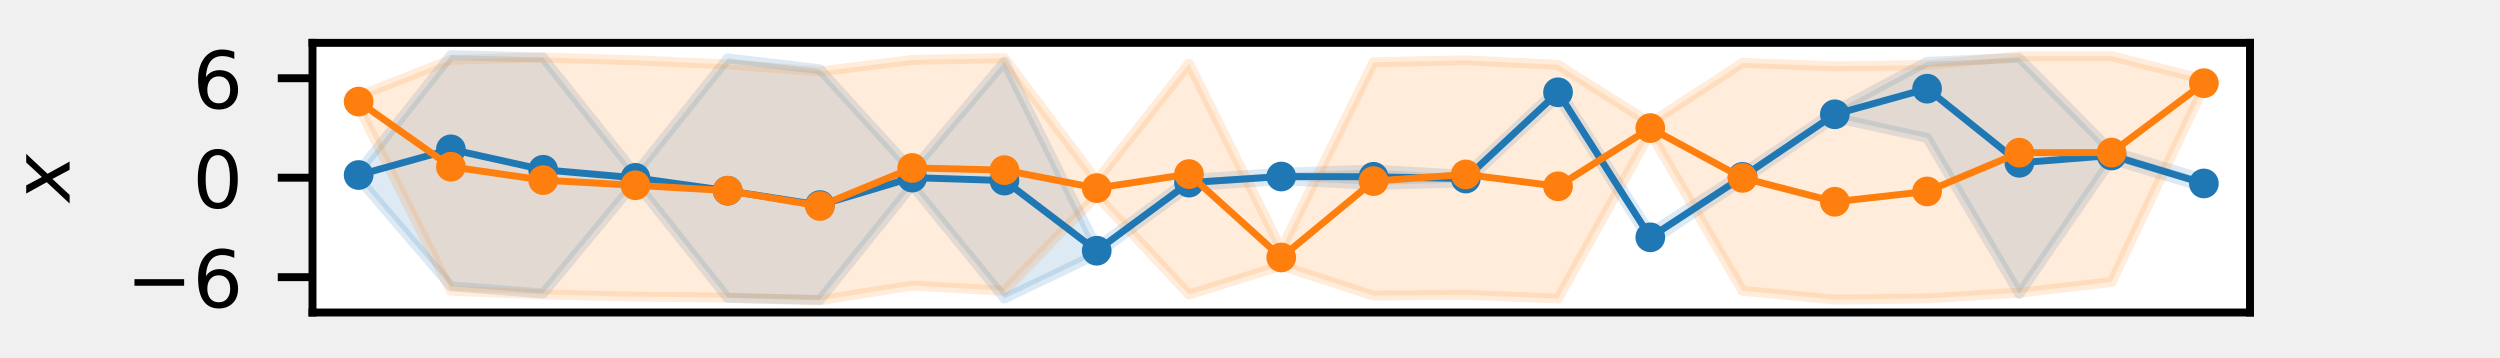
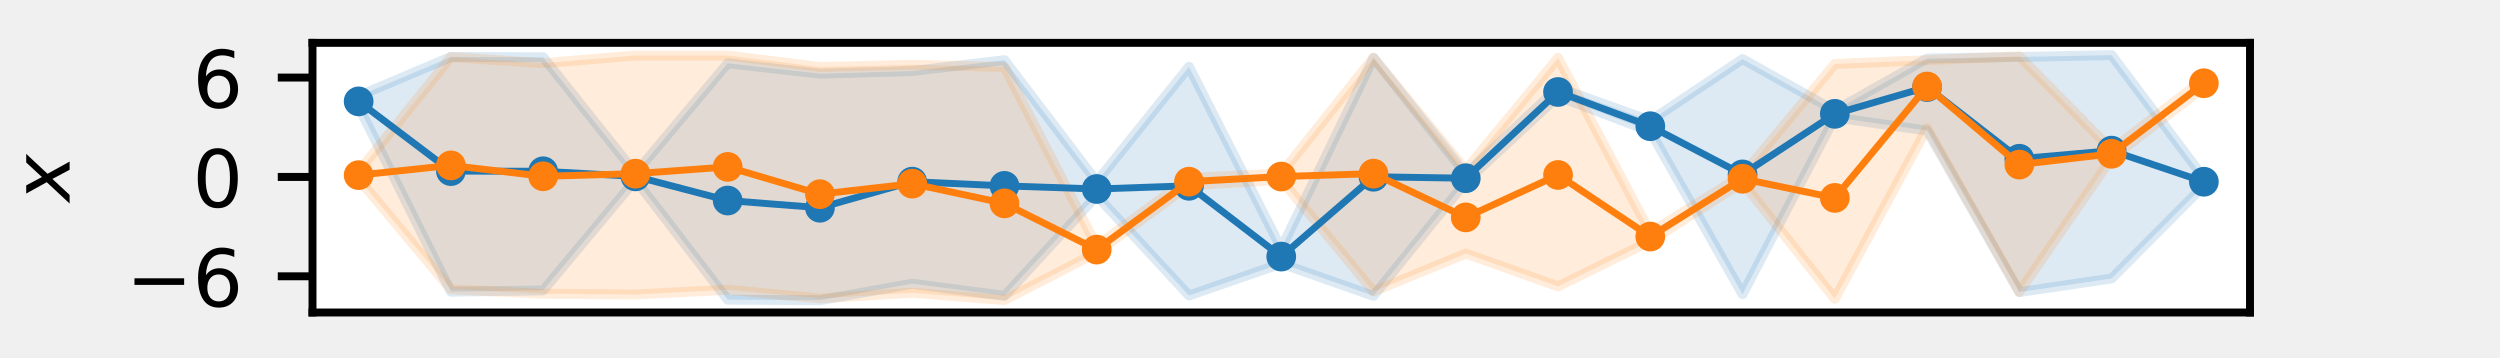
<svg xmlns="http://www.w3.org/2000/svg" xmlns:xlink="http://www.w3.org/1999/xlink" height="36pt" version="1.1" viewBox="0 0 252 36" width="252pt">
  <defs>
    <style type="text/css">*{stroke-linecap:butt;stroke-linejoin:round;}</style>
  </defs>
  <g id="figure_1">
    <g id="patch_1">
      <path d="M 0 36  L 252 36  L 252 0  L 0 0  z " style="fill:none;" />
    </g>
    <g id="axes_1">
      <g id="patch_2">
        <path d="M 31.5 31.5  L 226.8 31.5  L 226.8 4.32  L 31.5 4.32  z " style="fill:#ffffff;" />
      </g>
      <g id="PolyCollection_1">
        <defs>
-           <path d="M 36.15 -18.704  L 36.15 -17.994  L 45.45 -7.144  L 54.75 -6.42  L 64.05 -17.647  L 73.35 -5.962  L 82.65 -5.777  L 91.95 -17.304  L 101.25 -5.914  L 110.55 -10.36  L 119.85 -17.209  L 129.15 -17.841  L 138.45 -17.355  L 147.75 -17.614  L 157.05 -26.26  L 166.35 -11.615  L 175.65 -17.802  L 184.95 -24.128  L 194.25 -22.097  L 203.55 -6.368  L 212.85 -19.913  L 222.15 -17.126  L 222.15 -17.955  L 222.15 -17.955  L 212.85 -20.762  L 203.55 -30.165  L 194.25 -29.774  L 184.95 -24.821  L 175.65 -18.549  L 166.35 -12.524  L 157.05 -27.109  L 147.75 -18.369  L 138.45 -18.917  L 129.15 -18.589  L 119.85 -17.964  L 110.55 -11.067  L 101.25 -29.775  L 91.95 -18.803  L 82.65 -29.021  L 73.35 -30.121  L 64.05 -18.491  L 54.75 -30.206  L 45.45 -30.445  L 36.15 -18.704  z " id="m6c2c2c1b00" style="stroke:#1f77b4;stroke-opacity:0.15;" />
+           <path d="M 36.15 -26.32  L 36.15 -25.25  L 45.45 -6.598  L 54.75 -6.728  L 64.05 -17.877  L 73.35 -5.796  L 82.65 -5.735  L 91.95 -7.405  L 101.25 -6.178  L 110.55 -16.274  L 119.85 -6.213  L 129.15 -9.439  L 138.45 -6.176  L 147.75 -17.67  L 157.05 -26.296  L 166.35 -22.761  L 175.65 -6.338  L 184.95 -24.167  L 194.25 -22.836  L 203.55 -6.556  L 212.85 -7.931  L 222.15 -17.291  L 222.15 -18.059  L 222.15 -18.059  L 212.85 -30.445  L 203.55 -30.259  L 194.25 -30.104  L 184.95 -24.853  L 175.65 -30.045  L 166.35 -23.838  L 157.05 -27.163  L 147.75 -18.443  L 138.45 -30.157  L 129.15 -10.964  L 119.85 -29.276  L 110.55 -17.688  L 101.25 -29.937  L 91.95 -28.838  L 82.65 -28.571  L 73.35 -29.621  L 64.05 -18.555  L 54.75 -30.234  L 45.45 -30.262  L 36.15 -26.32  z " id="m586f83e8bc" style="stroke:#1f77b4;stroke-opacity:0.15;" />
        </defs>
-         <g clip-path="url(#pe02af128dd)">
-           <use style="fill:#1f77b4;fill-opacity:0.15;stroke:#1f77b4;stroke-opacity:0.15;" x="0" xlink:href="#m6c2c2c1b00" y="36" />
+         <g clip-path="url(#pa1435295e1)">
+           <use style="fill:#1f77b4;fill-opacity:0.15;stroke:#1f77b4;stroke-opacity:0.15;" x="0" xlink:href="#m586f83e8bc" y="36" />
        </g>
      </g>
      <g id="PolyCollection_2">
        <defs>
-           <path d="M 36.15 -26.317  L 36.15 -25.211  L 45.45 -6.699  L 54.75 -6.316  L 64.05 -6.096  L 73.35 -6.004  L 82.65 -5.735  L 91.95 -7.212  L 101.25 -6.691  L 110.55 -16.28  L 119.85 -6.311  L 129.15 -9.216  L 138.45 -6.203  L 147.75 -6.282  L 157.05 -5.905  L 166.35 -22.617  L 175.65 -6.688  L 184.95 -5.805  L 194.25 -5.918  L 203.55 -6.497  L 212.85 -7.571  L 222.15 -27.215  L 222.15 -27.991  L 222.15 -27.991  L 212.85 -30.337  L 203.55 -30.334  L 194.25 -29.446  L 184.95 -29.317  L 175.65 -29.661  L 166.35 -23.595  L 157.05 -29.464  L 147.75 -29.923  L 138.45 -29.727  L 129.15 -10.888  L 119.85 -29.596  L 110.55 -17.794  L 101.25 -30.137  L 91.95 -29.963  L 82.65 -28.801  L 73.35 -29.505  L 64.05 -29.924  L 54.75 -30.206  L 45.45 -29.982  L 36.15 -26.317  z " id="mfcee004c0d" style="stroke:#ff7f0e;stroke-opacity:0.15;" />
+           <path d="M 36.15 -18.716  L 36.15 -17.961  L 45.45 -6.837  L 54.75 -6.392  L 64.05 -6.315  L 73.35 -6.795  L 82.65 -5.922  L 91.95 -6.492  L 101.25 -5.754  L 110.55 -10.543  L 119.85 -17.315  L 129.15 -17.873  L 138.45 -6.618  L 147.75 -10.441  L 157.05 -7.136  L 166.35 -11.698  L 175.65 -17.614  L 184.95 -5.881  L 194.25 -23.08  L 203.55 -6.573  L 212.85 -20.063  L 222.15 -27.198  L 222.15 -28.034  L 222.15 -28.034  L 212.85 -20.911  L 203.55 -30.328  L 194.25 -29.937  L 184.95 -29.552  L 175.65 -18.363  L 166.35 -12.562  L 157.05 -30.16  L 147.75 -18.878  L 138.45 -30.195  L 129.15 -18.511  L 119.85 -18.072  L 110.55 -11.2  L 101.25 -29.253  L 91.95 -29.472  L 82.65 -29.242  L 73.35 -30.406  L 64.05 -30.407  L 54.75 -29.626  L 45.45 -30.248  L 36.15 -18.716  z " id="m033eb7dbed" style="stroke:#ff7f0e;stroke-opacity:0.15;" />
        </defs>
-         <g clip-path="url(#pe02af128dd)">
-           <use style="fill:#ff7f0e;fill-opacity:0.15;stroke:#ff7f0e;stroke-opacity:0.15;" x="0" xlink:href="#mfcee004c0d" y="36" />
+         <g clip-path="url(#pa1435295e1)">
+           <use style="fill:#ff7f0e;fill-opacity:0.15;stroke:#ff7f0e;stroke-opacity:0.15;" x="0" xlink:href="#m033eb7dbed" y="36" />
        </g>
      </g>
      <g id="matplotlib.axis_1" />
      <g id="matplotlib.axis_2">
        <g id="ytick_1">
          <g id="line2d_1">
            <defs>
-               <path d="M 0 0  L -3.5 0  " id="m91728d717e" style="stroke:#000000;stroke-width:0.8;" />
+               <path d="M 0 0  L -3.5 0  " id="m723d4b4d7b" style="stroke:#000000;stroke-width:0.8;" />
            </defs>
            <g>
-               <use style="stroke:#000000;stroke-width:0.8;" x="31.5" xlink:href="#m91728d717e" y="27.941" />
+               <use style="stroke:#000000;stroke-width:0.8;" x="31.5" xlink:href="#m723d4b4d7b" y="27.854" />
            </g>
          </g>
          <g id="text_1">
-             <g transform="translate(12.70625 30.98078)scale(0.08 -0.08)">
+             <g transform="translate(12.70625 30.89322)scale(0.08 -0.08)">
              <defs>
                <path d="M 678 2272  L 4684 2272  L 4684 1741  L 678 1741  L 678 2272  z " id="DejaVuSans-2212" transform="scale(0.015625)" />
                <path d="M 2113 2584  Q 1688 2584 1439 2293  Q 1191 2003 1191 1497  Q 1191 994 1439 701  Q 1688 409 2113 409  Q 2538 409 2786 701  Q 3034 994 3034 1497  Q 3034 2003 2786 2293  Q 2538 2584 2113 2584  z M 3366 4563  L 3366 3988  Q 3128 4100 2886 4159  Q 2644 4219 2406 4219  Q 1781 4219 1451 3797  Q 1122 3375 1075 2522  Q 1259 2794 1537 2939  Q 1816 3084 2150 3084  Q 2853 3084 3261 2657  Q 3669 2231 3669 1497  Q 3669 778 3244 343  Q 2819 -91 2113 -91  Q 1303 -91 875 529  Q 447 1150 447 2328  Q 447 3434 972 4092  Q 1497 4750 2381 4750  Q 2619 4750 2861 4703  Q 3103 4656 3366 4563  z " id="DejaVuSans-36" transform="scale(0.015625)" />
              </defs>
              <use xlink:href="#DejaVuSans-2212" />
              <use x="83.789" xlink:href="#DejaVuSans-36" />
            </g>
          </g>
        </g>
        <g id="ytick_2">
          <g id="line2d_2">
            <g>
-               <use style="stroke:#000000;stroke-width:0.8;" x="31.5" xlink:href="#m91728d717e" y="17.915" />
+               <use style="stroke:#000000;stroke-width:0.8;" x="31.5" xlink:href="#m723d4b4d7b" y="17.835" />
            </g>
          </g>
          <g id="text_2">
-             <g transform="translate(19.41 20.954)scale(0.08 -0.08)">
+             <g transform="translate(19.41 20.87411)scale(0.08 -0.08)">
              <defs>
                <path d="M 2034 4250  Q 1547 4250 1301 3770  Q 1056 3291 1056 2328  Q 1056 1369 1301 889  Q 1547 409 2034 409  Q 2525 409 2770 889  Q 3016 1369 3016 2328  Q 3016 3291 2770 3770  Q 2525 4250 2034 4250  z M 2034 4750  Q 2819 4750 3233 4129  Q 3647 3509 3647 2328  Q 3647 1150 3233 529  Q 2819 -91 2034 -91  Q 1250 -91 836 529  Q 422 1150 422 2328  Q 422 3509 836 4129  Q 1250 4750 2034 4750  z " id="DejaVuSans-30" transform="scale(0.015625)" />
              </defs>
              <use xlink:href="#DejaVuSans-30" />
            </g>
          </g>
        </g>
        <g id="ytick_3">
          <g id="line2d_3">
            <g>
-               <use style="stroke:#000000;stroke-width:0.8;" x="31.5" xlink:href="#m91728d717e" y="7.888" />
+               <use style="stroke:#000000;stroke-width:0.8;" x="31.5" xlink:href="#m723d4b4d7b" y="7.816" />
            </g>
          </g>
          <g id="text_3">
-             <g transform="translate(19.41 10.92721)scale(0.08 -0.08)">
+             <g transform="translate(19.41 10.855)scale(0.08 -0.08)">
              <use xlink:href="#DejaVuSans-36" />
            </g>
          </g>
        </g>
        <g id="text_4">
          <g transform="translate(7.0425 20.31)rotate(-90)scale(0.08 -0.08)">
            <defs>
              <path d="M 3841 3500  L 2234 1784  L 3219 0  L 2559 0  L 1819 1388  L 531 0  L -166 0  L 1556 1844  L 641 3500  L 1300 3500  L 1972 2234  L 3144 3500  L 3841 3500  z " id="DejaVuSans-Oblique-78" transform="scale(0.015625)" />
            </defs>
            <use transform="translate(0 0.3125)" xlink:href="#DejaVuSans-Oblique-78" />
          </g>
        </g>
      </g>
      <g id="line2d_4">
-         <path clip-path="url(#pe02af128dd)" d="M 36.15 17.641  L 45.45 15.052  L 54.75 17.112  L 64.05 17.924  L 73.35 19.224  L 82.65 20.673  L 91.95 17.904  L 101.25 18.202  L 110.55 25.273  L 119.85 18.409  L 129.15 17.793  L 138.45 17.821  L 147.75 17.998  L 157.05 9.303  L 166.35 23.922  L 175.65 17.829  L 184.95 11.521  L 194.25 8.94  L 203.55 16.409  L 212.85 15.675  L 222.15 18.492  " style="fill:none;stroke:#1f77b4;stroke-linecap:square;stroke-width:0.7;" />
+         <path clip-path="url(#pa1435295e1)" d="M 36.15 10.22  L 45.45 17.248  L 54.75 17.263  L 64.05 17.779  L 73.35 20.213  L 82.65 20.942  L 91.95 18.31  L 101.25 18.735  L 110.55 19.051  L 119.85 18.728  L 129.15 25.863  L 138.45 17.817  L 147.75 17.965  L 157.05 9.272  L 166.35 12.722  L 175.65 17.581  L 184.95 11.475  L 194.25 8.776  L 203.55 16.002  L 212.85 15.185  L 222.15 18.319  " style="fill:none;stroke:#1f77b4;stroke-linecap:square;stroke-width:0.7;" />
        <defs>
-           <path d="M 0 1  C 0.265 1 0.52 0.895 0.707 0.707  C 0.895 0.52 1 0.265 1 0  C 1 -0.265 0.895 -0.52 0.707 -0.707  C 0.52 -0.895 0.265 -1 0 -1  C -0.265 -1 -0.52 -0.895 -0.707 -0.707  C -0.895 -0.52 -1 -0.265 -1 0  C -1 0.265 -0.895 0.52 -0.707 0.707  C -0.52 0.895 -0.265 1 0 1  z " id="m51f67641be" style="stroke:#1f77b4;" />
+           <path d="M 0 1  C 0.265 1 0.52 0.895 0.707 0.707  C 0.895 0.52 1 0.265 1 0  C 1 -0.265 0.895 -0.52 0.707 -0.707  C 0.52 -0.895 0.265 -1 0 -1  C -0.265 -1 -0.52 -0.895 -0.707 -0.707  C -0.895 -0.52 -1 -0.265 -1 0  C -1 0.265 -0.895 0.52 -0.707 0.707  C -0.52 0.895 -0.265 1 0 1  z " id="m78ce6a7202" style="stroke:#1f77b4;" />
        </defs>
-         <g clip-path="url(#pe02af128dd)">
-           <use style="fill:#1f77b4;stroke:#1f77b4;" x="36.15" xlink:href="#m51f67641be" y="17.641" />
-           <use style="fill:#1f77b4;stroke:#1f77b4;" x="45.45" xlink:href="#m51f67641be" y="15.052" />
-           <use style="fill:#1f77b4;stroke:#1f77b4;" x="54.75" xlink:href="#m51f67641be" y="17.112" />
-           <use style="fill:#1f77b4;stroke:#1f77b4;" x="64.05" xlink:href="#m51f67641be" y="17.924" />
-           <use style="fill:#1f77b4;stroke:#1f77b4;" x="73.35" xlink:href="#m51f67641be" y="19.224" />
-           <use style="fill:#1f77b4;stroke:#1f77b4;" x="82.65" xlink:href="#m51f67641be" y="20.673" />
-           <use style="fill:#1f77b4;stroke:#1f77b4;" x="91.95" xlink:href="#m51f67641be" y="17.904" />
-           <use style="fill:#1f77b4;stroke:#1f77b4;" x="101.25" xlink:href="#m51f67641be" y="18.202" />
-           <use style="fill:#1f77b4;stroke:#1f77b4;" x="110.55" xlink:href="#m51f67641be" y="25.273" />
-           <use style="fill:#1f77b4;stroke:#1f77b4;" x="119.85" xlink:href="#m51f67641be" y="18.409" />
-           <use style="fill:#1f77b4;stroke:#1f77b4;" x="129.15" xlink:href="#m51f67641be" y="17.793" />
-           <use style="fill:#1f77b4;stroke:#1f77b4;" x="138.45" xlink:href="#m51f67641be" y="17.821" />
-           <use style="fill:#1f77b4;stroke:#1f77b4;" x="147.75" xlink:href="#m51f67641be" y="17.998" />
-           <use style="fill:#1f77b4;stroke:#1f77b4;" x="157.05" xlink:href="#m51f67641be" y="9.303" />
-           <use style="fill:#1f77b4;stroke:#1f77b4;" x="166.35" xlink:href="#m51f67641be" y="23.922" />
-           <use style="fill:#1f77b4;stroke:#1f77b4;" x="175.65" xlink:href="#m51f67641be" y="17.829" />
-           <use style="fill:#1f77b4;stroke:#1f77b4;" x="184.95" xlink:href="#m51f67641be" y="11.521" />
-           <use style="fill:#1f77b4;stroke:#1f77b4;" x="194.25" xlink:href="#m51f67641be" y="8.94" />
-           <use style="fill:#1f77b4;stroke:#1f77b4;" x="203.55" xlink:href="#m51f67641be" y="16.409" />
-           <use style="fill:#1f77b4;stroke:#1f77b4;" x="212.85" xlink:href="#m51f67641be" y="15.675" />
-           <use style="fill:#1f77b4;stroke:#1f77b4;" x="222.15" xlink:href="#m51f67641be" y="18.492" />
+         <g clip-path="url(#pa1435295e1)">
+           <use style="fill:#1f77b4;stroke:#1f77b4;" x="36.15" xlink:href="#m78ce6a7202" y="10.22" />
+           <use style="fill:#1f77b4;stroke:#1f77b4;" x="45.45" xlink:href="#m78ce6a7202" y="17.248" />
+           <use style="fill:#1f77b4;stroke:#1f77b4;" x="54.75" xlink:href="#m78ce6a7202" y="17.263" />
+           <use style="fill:#1f77b4;stroke:#1f77b4;" x="64.05" xlink:href="#m78ce6a7202" y="17.779" />
+           <use style="fill:#1f77b4;stroke:#1f77b4;" x="73.35" xlink:href="#m78ce6a7202" y="20.213" />
+           <use style="fill:#1f77b4;stroke:#1f77b4;" x="82.65" xlink:href="#m78ce6a7202" y="20.942" />
+           <use style="fill:#1f77b4;stroke:#1f77b4;" x="91.95" xlink:href="#m78ce6a7202" y="18.31" />
+           <use style="fill:#1f77b4;stroke:#1f77b4;" x="101.25" xlink:href="#m78ce6a7202" y="18.735" />
+           <use style="fill:#1f77b4;stroke:#1f77b4;" x="110.55" xlink:href="#m78ce6a7202" y="19.051" />
+           <use style="fill:#1f77b4;stroke:#1f77b4;" x="119.85" xlink:href="#m78ce6a7202" y="18.728" />
+           <use style="fill:#1f77b4;stroke:#1f77b4;" x="129.15" xlink:href="#m78ce6a7202" y="25.863" />
+           <use style="fill:#1f77b4;stroke:#1f77b4;" x="138.45" xlink:href="#m78ce6a7202" y="17.817" />
+           <use style="fill:#1f77b4;stroke:#1f77b4;" x="147.75" xlink:href="#m78ce6a7202" y="17.965" />
+           <use style="fill:#1f77b4;stroke:#1f77b4;" x="157.05" xlink:href="#m78ce6a7202" y="9.272" />
+           <use style="fill:#1f77b4;stroke:#1f77b4;" x="166.35" xlink:href="#m78ce6a7202" y="12.722" />
+           <use style="fill:#1f77b4;stroke:#1f77b4;" x="175.65" xlink:href="#m78ce6a7202" y="17.581" />
+           <use style="fill:#1f77b4;stroke:#1f77b4;" x="184.95" xlink:href="#m78ce6a7202" y="11.475" />
+           <use style="fill:#1f77b4;stroke:#1f77b4;" x="194.25" xlink:href="#m78ce6a7202" y="8.776" />
+           <use style="fill:#1f77b4;stroke:#1f77b4;" x="203.55" xlink:href="#m78ce6a7202" y="16.002" />
+           <use style="fill:#1f77b4;stroke:#1f77b4;" x="212.85" xlink:href="#m78ce6a7202" y="15.185" />
+           <use style="fill:#1f77b4;stroke:#1f77b4;" x="222.15" xlink:href="#m78ce6a7202" y="18.319" />
        </g>
      </g>
      <g id="line2d_5">
-         <path clip-path="url(#pe02af128dd)" d="M 36.15 10.241  L 45.45 16.808  L 54.75 18.158  L 64.05 18.676  L 73.35 19.22  L 82.65 20.769  L 91.95 16.929  L 101.25 17.148  L 110.55 18.961  L 119.85 17.548  L 129.15 25.953  L 138.45 18.255  L 147.75 17.583  L 157.05 18.78  L 166.35 12.911  L 175.65 17.93  L 184.95 20.337  L 194.25 19.298  L 203.55 15.388  L 212.85 15.383  L 222.15 8.384  " style="fill:none;stroke:#ff7f0e;stroke-linecap:square;stroke-width:0.7;" />
+         <path clip-path="url(#pa1435295e1)" d="M 36.15 17.653  L 45.45 16.671  L 54.75 17.772  L 64.05 17.506  L 73.35 16.824  L 82.65 19.573  L 91.95 18.516  L 101.25 20.501  L 110.55 25.159  L 119.85 18.313  L 129.15 17.796  L 138.45 17.502  L 147.75 21.912  L 157.05 17.636  L 166.35 23.847  L 175.65 18.019  L 184.95 19.949  L 194.25 8.72  L 203.55 16.592  L 212.85 15.503  L 222.15 8.392  " style="fill:none;stroke:#ff7f0e;stroke-linecap:square;stroke-width:0.7;" />
        <defs>
-           <path d="M 0 1  C 0.265 1 0.52 0.895 0.707 0.707  C 0.895 0.52 1 0.265 1 0  C 1 -0.265 0.895 -0.52 0.707 -0.707  C 0.52 -0.895 0.265 -1 0 -1  C -0.265 -1 -0.52 -0.895 -0.707 -0.707  C -0.895 -0.52 -1 -0.265 -1 0  C -1 0.265 -0.895 0.52 -0.707 0.707  C -0.52 0.895 -0.265 1 0 1  z " id="mbd6c149d83" style="stroke:#ff7f0e;" />
+           <path d="M 0 1  C 0.265 1 0.52 0.895 0.707 0.707  C 0.895 0.52 1 0.265 1 0  C 1 -0.265 0.895 -0.52 0.707 -0.707  C 0.52 -0.895 0.265 -1 0 -1  C -0.265 -1 -0.52 -0.895 -0.707 -0.707  C -0.895 -0.52 -1 -0.265 -1 0  C -1 0.265 -0.895 0.52 -0.707 0.707  C -0.52 0.895 -0.265 1 0 1  z " id="m52431966a8" style="stroke:#ff7f0e;" />
        </defs>
-         <g clip-path="url(#pe02af128dd)">
-           <use style="fill:#ff7f0e;stroke:#ff7f0e;" x="36.15" xlink:href="#mbd6c149d83" y="10.241" />
-           <use style="fill:#ff7f0e;stroke:#ff7f0e;" x="45.45" xlink:href="#mbd6c149d83" y="16.808" />
-           <use style="fill:#ff7f0e;stroke:#ff7f0e;" x="54.75" xlink:href="#mbd6c149d83" y="18.158" />
-           <use style="fill:#ff7f0e;stroke:#ff7f0e;" x="64.05" xlink:href="#mbd6c149d83" y="18.676" />
-           <use style="fill:#ff7f0e;stroke:#ff7f0e;" x="73.35" xlink:href="#mbd6c149d83" y="19.22" />
-           <use style="fill:#ff7f0e;stroke:#ff7f0e;" x="82.65" xlink:href="#mbd6c149d83" y="20.769" />
-           <use style="fill:#ff7f0e;stroke:#ff7f0e;" x="91.95" xlink:href="#mbd6c149d83" y="16.929" />
-           <use style="fill:#ff7f0e;stroke:#ff7f0e;" x="101.25" xlink:href="#mbd6c149d83" y="17.148" />
-           <use style="fill:#ff7f0e;stroke:#ff7f0e;" x="110.55" xlink:href="#mbd6c149d83" y="18.961" />
-           <use style="fill:#ff7f0e;stroke:#ff7f0e;" x="119.85" xlink:href="#mbd6c149d83" y="17.548" />
-           <use style="fill:#ff7f0e;stroke:#ff7f0e;" x="129.15" xlink:href="#mbd6c149d83" y="25.953" />
-           <use style="fill:#ff7f0e;stroke:#ff7f0e;" x="138.45" xlink:href="#mbd6c149d83" y="18.255" />
-           <use style="fill:#ff7f0e;stroke:#ff7f0e;" x="147.75" xlink:href="#mbd6c149d83" y="17.583" />
-           <use style="fill:#ff7f0e;stroke:#ff7f0e;" x="157.05" xlink:href="#mbd6c149d83" y="18.78" />
-           <use style="fill:#ff7f0e;stroke:#ff7f0e;" x="166.35" xlink:href="#mbd6c149d83" y="12.911" />
-           <use style="fill:#ff7f0e;stroke:#ff7f0e;" x="175.65" xlink:href="#mbd6c149d83" y="17.93" />
-           <use style="fill:#ff7f0e;stroke:#ff7f0e;" x="184.95" xlink:href="#mbd6c149d83" y="20.337" />
-           <use style="fill:#ff7f0e;stroke:#ff7f0e;" x="194.25" xlink:href="#mbd6c149d83" y="19.298" />
-           <use style="fill:#ff7f0e;stroke:#ff7f0e;" x="203.55" xlink:href="#mbd6c149d83" y="15.388" />
-           <use style="fill:#ff7f0e;stroke:#ff7f0e;" x="212.85" xlink:href="#mbd6c149d83" y="15.383" />
-           <use style="fill:#ff7f0e;stroke:#ff7f0e;" x="222.15" xlink:href="#mbd6c149d83" y="8.384" />
+         <g clip-path="url(#pa1435295e1)">
+           <use style="fill:#ff7f0e;stroke:#ff7f0e;" x="36.15" xlink:href="#m52431966a8" y="17.653" />
+           <use style="fill:#ff7f0e;stroke:#ff7f0e;" x="45.45" xlink:href="#m52431966a8" y="16.671" />
+           <use style="fill:#ff7f0e;stroke:#ff7f0e;" x="54.75" xlink:href="#m52431966a8" y="17.772" />
+           <use style="fill:#ff7f0e;stroke:#ff7f0e;" x="64.05" xlink:href="#m52431966a8" y="17.506" />
+           <use style="fill:#ff7f0e;stroke:#ff7f0e;" x="73.35" xlink:href="#m52431966a8" y="16.824" />
+           <use style="fill:#ff7f0e;stroke:#ff7f0e;" x="82.65" xlink:href="#m52431966a8" y="19.573" />
+           <use style="fill:#ff7f0e;stroke:#ff7f0e;" x="91.95" xlink:href="#m52431966a8" y="18.516" />
+           <use style="fill:#ff7f0e;stroke:#ff7f0e;" x="101.25" xlink:href="#m52431966a8" y="20.501" />
+           <use style="fill:#ff7f0e;stroke:#ff7f0e;" x="110.55" xlink:href="#m52431966a8" y="25.159" />
+           <use style="fill:#ff7f0e;stroke:#ff7f0e;" x="119.85" xlink:href="#m52431966a8" y="18.313" />
+           <use style="fill:#ff7f0e;stroke:#ff7f0e;" x="129.15" xlink:href="#m52431966a8" y="17.796" />
+           <use style="fill:#ff7f0e;stroke:#ff7f0e;" x="138.45" xlink:href="#m52431966a8" y="17.502" />
+           <use style="fill:#ff7f0e;stroke:#ff7f0e;" x="147.75" xlink:href="#m52431966a8" y="21.912" />
+           <use style="fill:#ff7f0e;stroke:#ff7f0e;" x="157.05" xlink:href="#m52431966a8" y="17.636" />
+           <use style="fill:#ff7f0e;stroke:#ff7f0e;" x="166.35" xlink:href="#m52431966a8" y="23.847" />
+           <use style="fill:#ff7f0e;stroke:#ff7f0e;" x="175.65" xlink:href="#m52431966a8" y="18.019" />
+           <use style="fill:#ff7f0e;stroke:#ff7f0e;" x="184.95" xlink:href="#m52431966a8" y="19.949" />
+           <use style="fill:#ff7f0e;stroke:#ff7f0e;" x="194.25" xlink:href="#m52431966a8" y="8.72" />
+           <use style="fill:#ff7f0e;stroke:#ff7f0e;" x="203.55" xlink:href="#m52431966a8" y="16.592" />
+           <use style="fill:#ff7f0e;stroke:#ff7f0e;" x="212.85" xlink:href="#m52431966a8" y="15.503" />
+           <use style="fill:#ff7f0e;stroke:#ff7f0e;" x="222.15" xlink:href="#m52431966a8" y="8.392" />
        </g>
      </g>
      <g id="patch_3">
        <path d="M 31.5 31.5  L 31.5 4.32  " style="fill:none;stroke:#000000;stroke-linecap:square;stroke-linejoin:miter;stroke-width:0.8;" />
      </g>
      <g id="patch_4">
        <path d="M 226.8 31.5  L 226.8 4.32  " style="fill:none;stroke:#000000;stroke-linecap:square;stroke-linejoin:miter;stroke-width:0.8;" />
      </g>
      <g id="patch_5">
        <path d="M 31.5 31.5  L 226.8 31.5  " style="fill:none;stroke:#000000;stroke-linecap:square;stroke-linejoin:miter;stroke-width:0.8;" />
      </g>
      <g id="patch_6">
        <path d="M 31.5 4.32  L 226.8 4.32  " style="fill:none;stroke:#000000;stroke-linecap:square;stroke-linejoin:miter;stroke-width:0.8;" />
      </g>
    </g>
  </g>
  <defs>
-     <clipPath id="pe02af128dd">
+     <clipPath id="pa1435295e1">
      <rect height="27.18" width="195.3" x="31.5" y="4.32" />
    </clipPath>
  </defs>
</svg>
